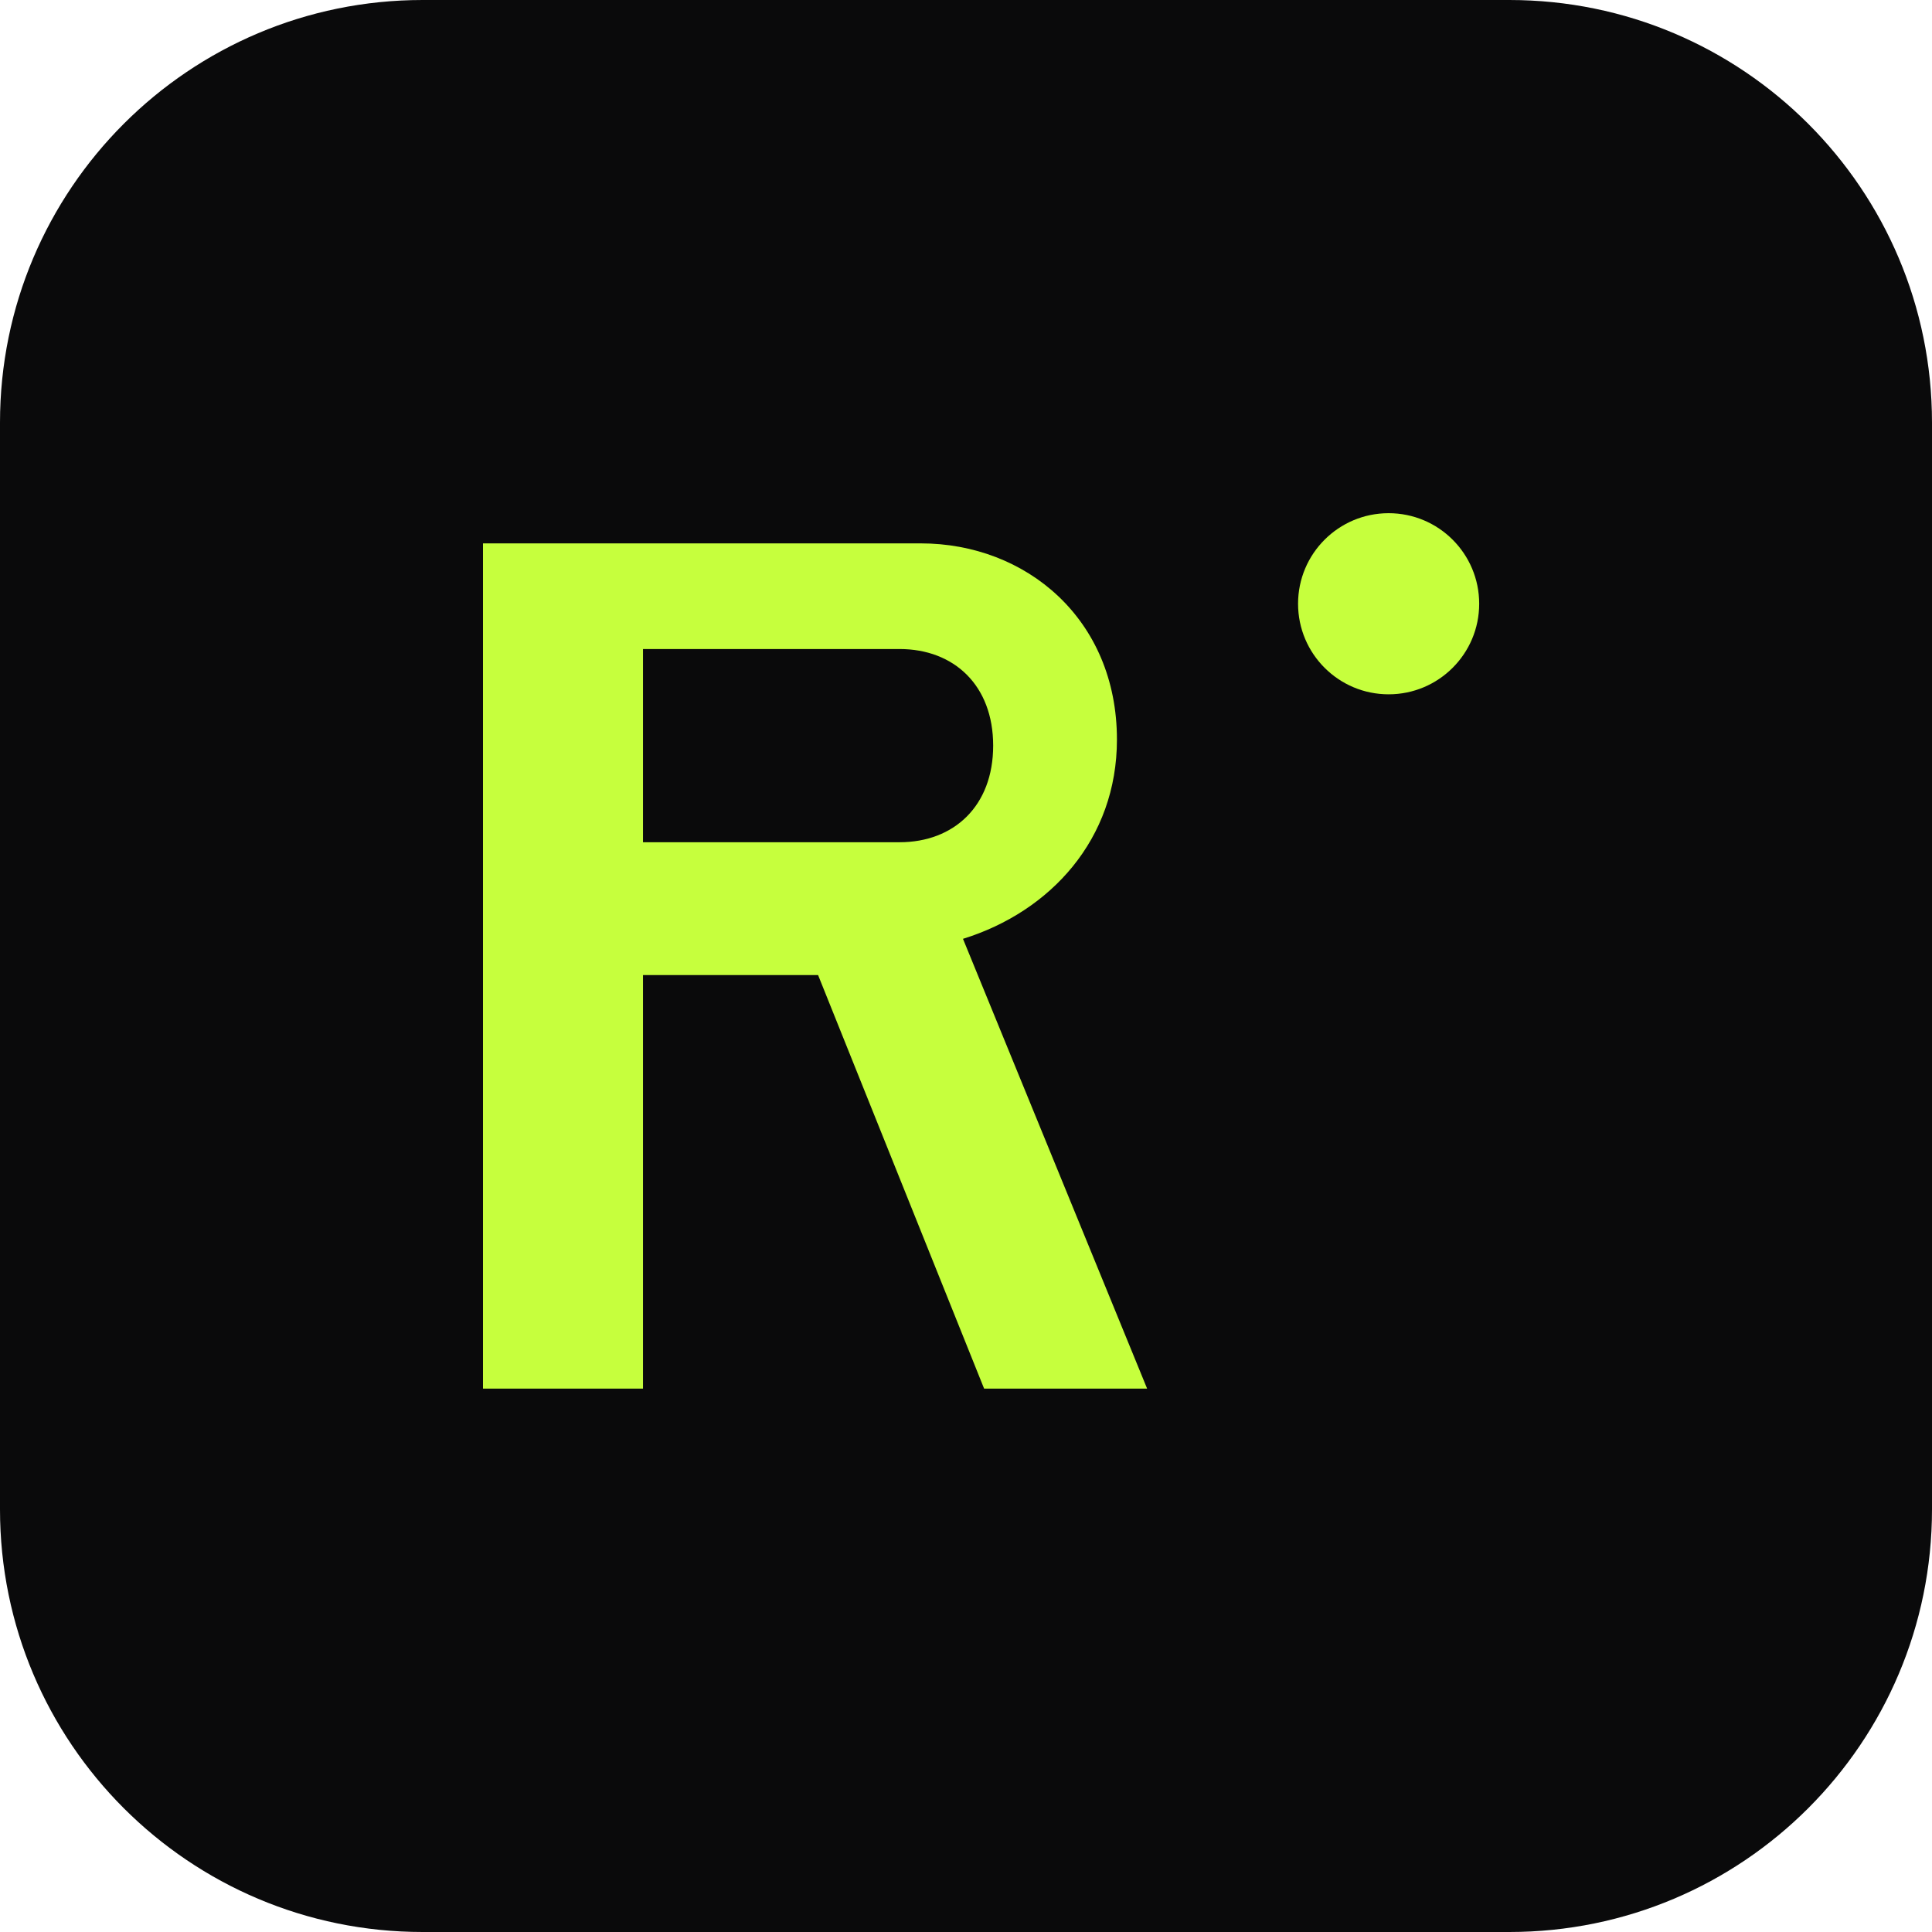
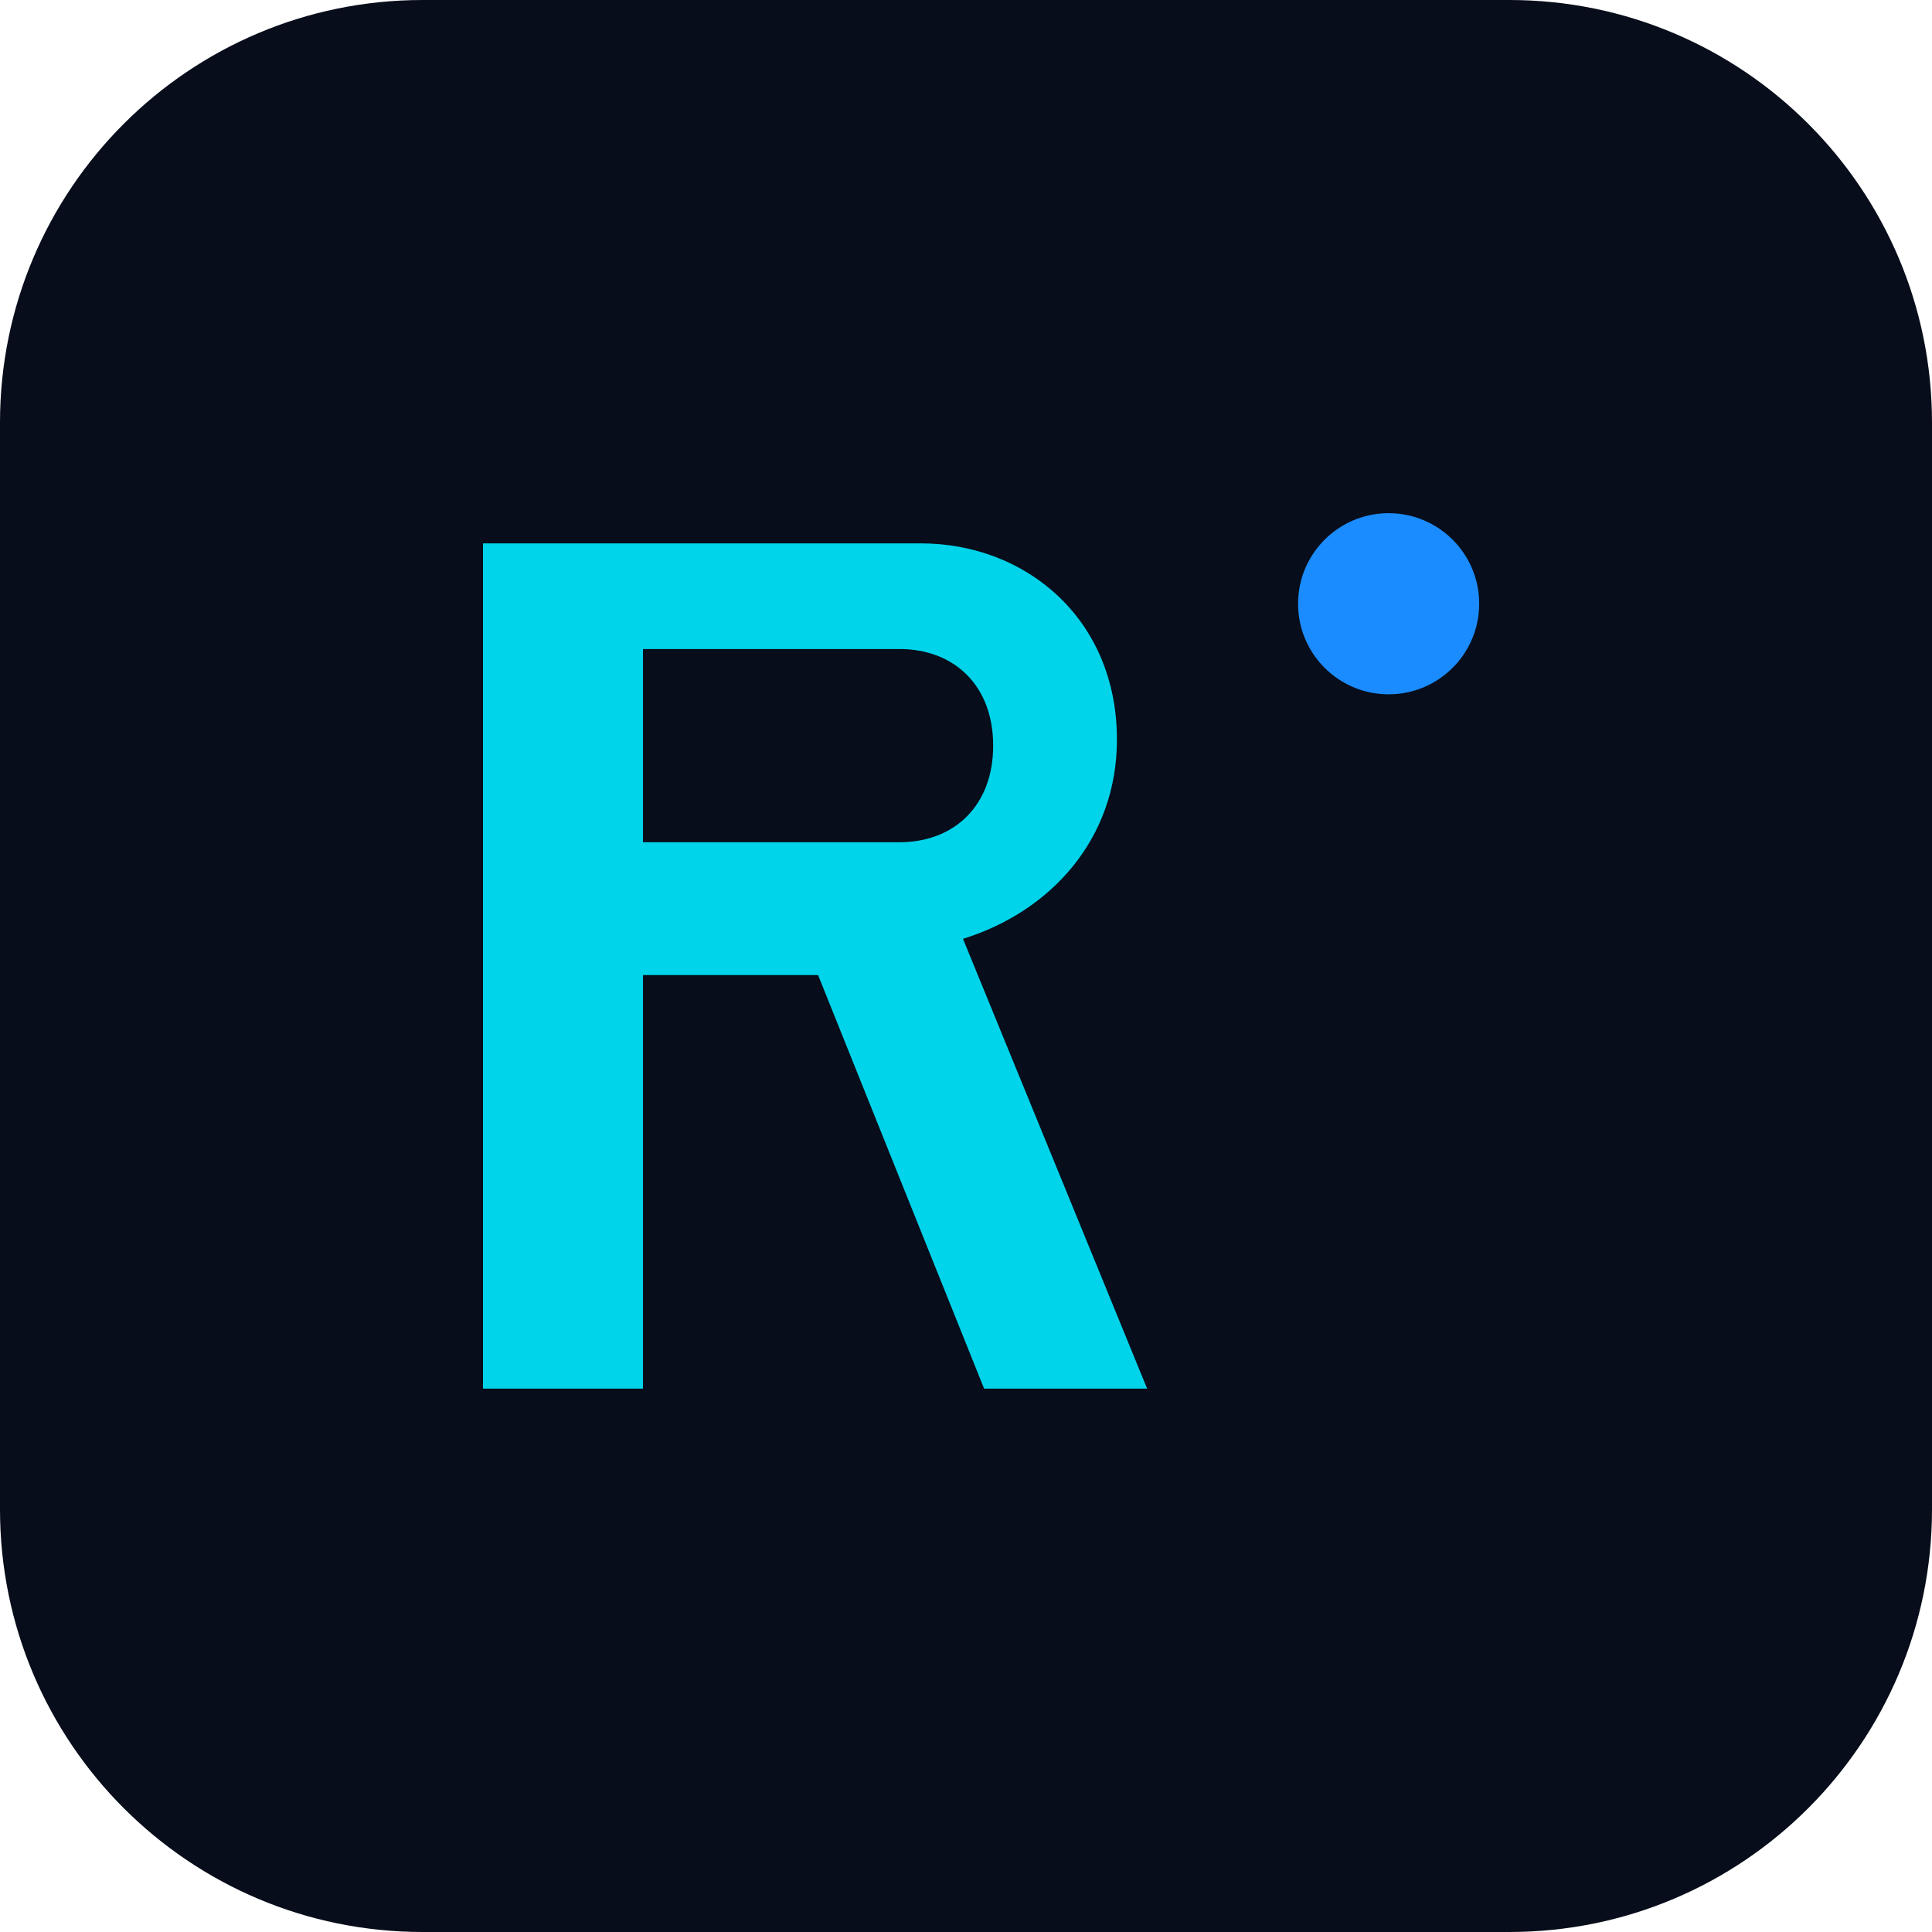
<svg xmlns="http://www.w3.org/2000/svg" viewBox="0 0 64 64" fill="none">
-   <rect width="64" height="64" rx="14" fill="#0A0A0B" />
-   <path d="M16 46V18H30.5C33.985 18 37 20.5 37 24.5C37 27.8 34.8 30.2 31.9 31.1L38 46H32.6L27.1 32.3H21.3V46H16ZM21.3 27.9H29.8C31.6 27.9 32.9 26.7 32.9 24.7C32.9 22.7 31.6 21.5 29.8 21.5H21.3V27.9Z" fill="#C6FF3D" />
-   <circle cx="46" cy="20" r="3" fill="#C6FF3D" />
+   <rect width="64" height="64" rx="14" fill="#070D1A" />
+   <path d="M16 46V18H30.5C33.985 18 37 20.5 37 24.5C37 27.8 34.8 30.2 31.9 31.1L38 46H32.6L27.1 32.3H21.3V46H16ZM21.3 27.9H29.8C31.6 27.9 32.9 26.7 32.9 24.7C32.9 22.7 31.6 21.5 29.8 21.5H21.3V27.9Z" fill="#00D4EA" />
+   <circle cx="46" cy="20" r="3" fill="#1A8CFF" />
</svg>
